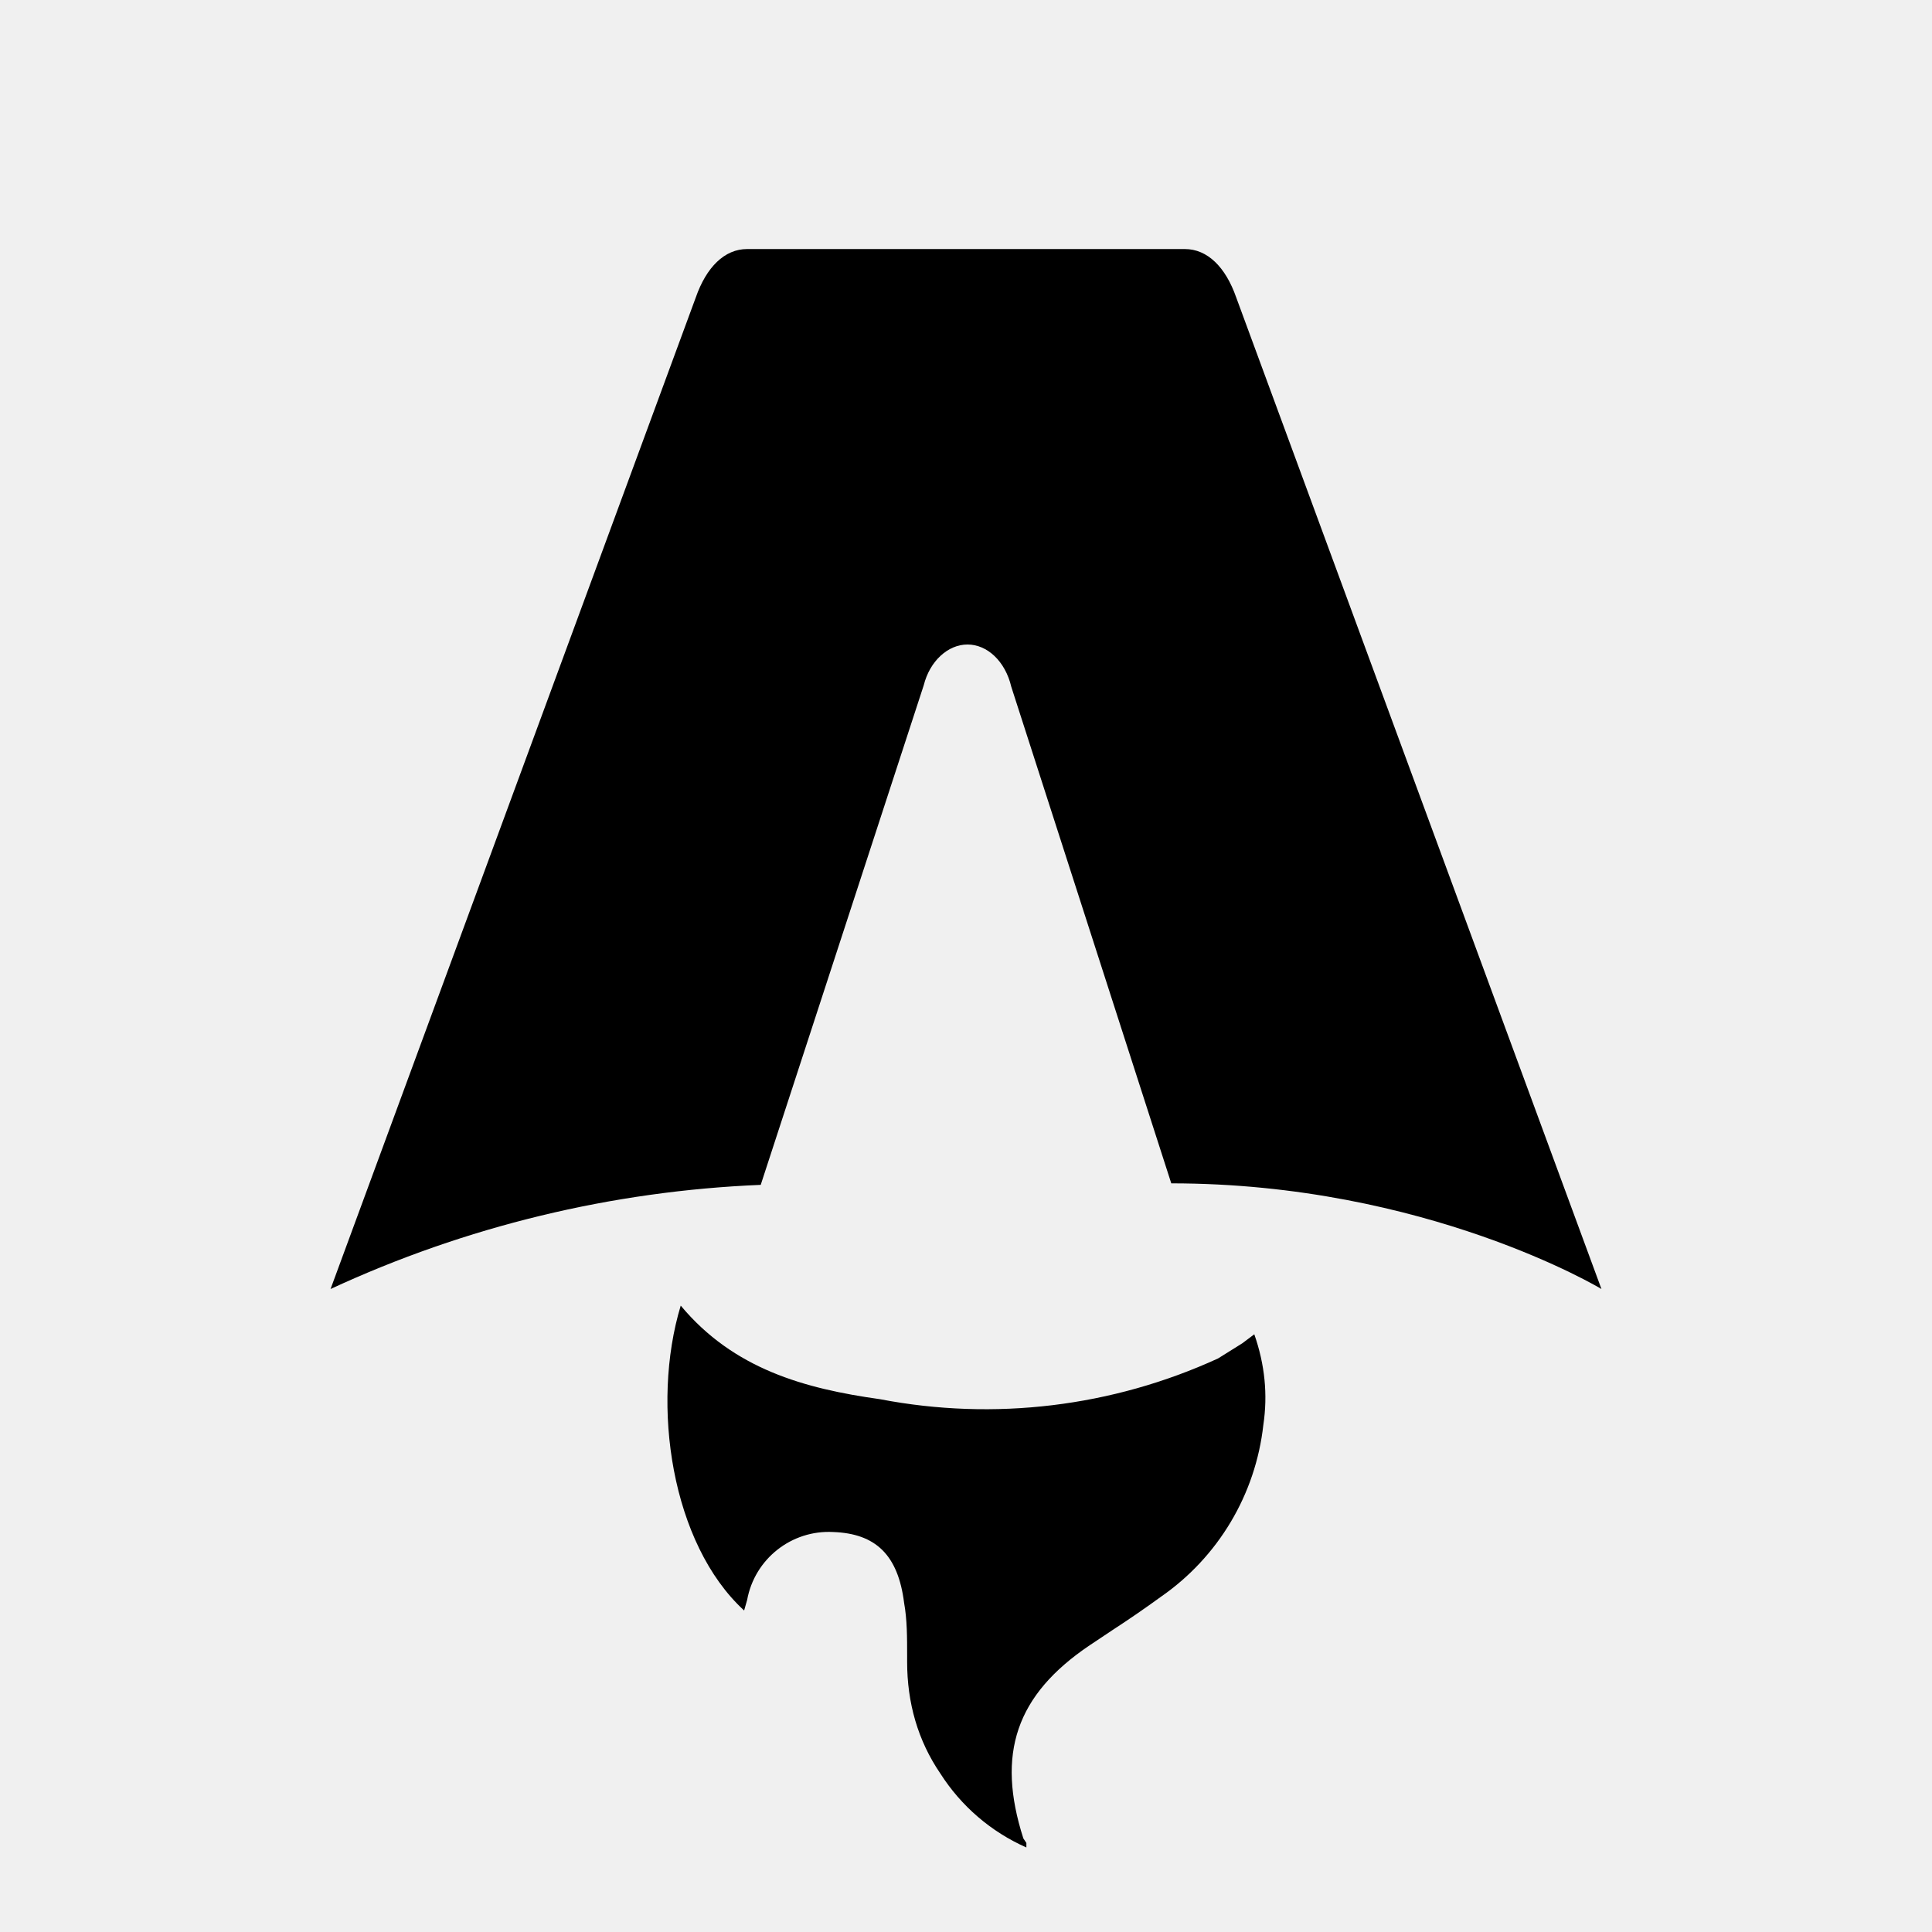
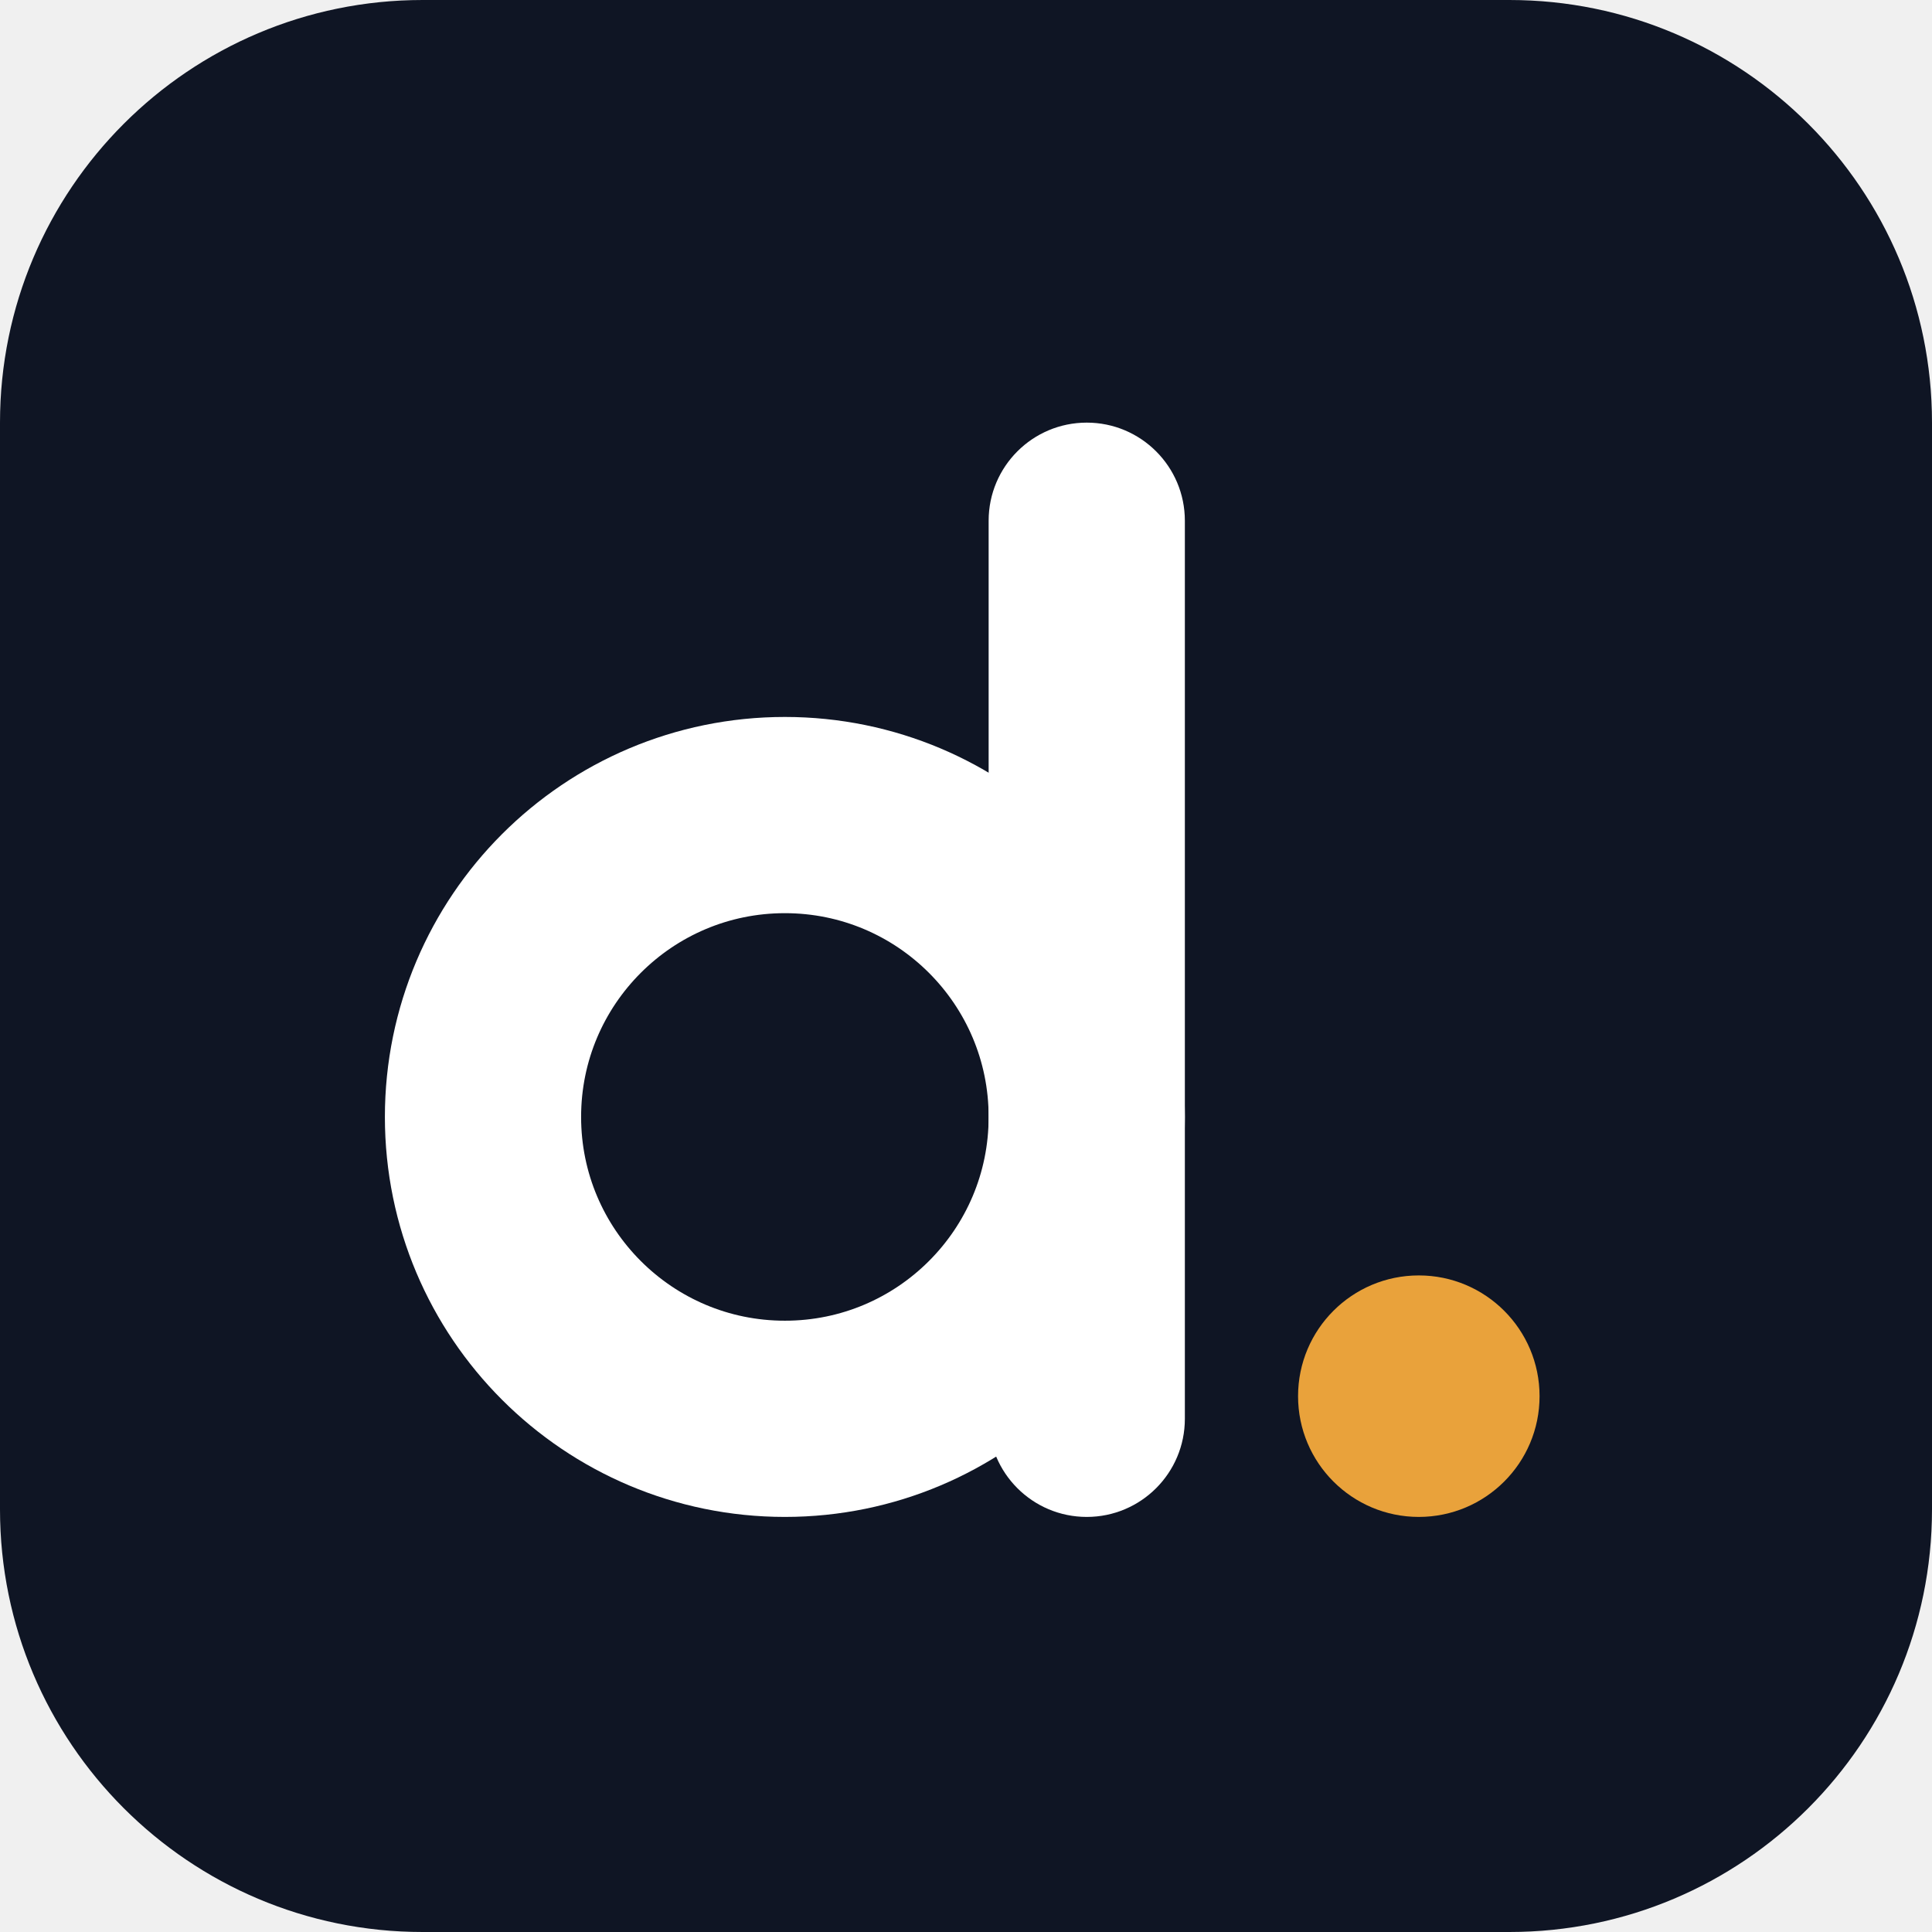
- <svg xmlns="http://www.w3.org/2000/svg" fill="none" viewBox="0 0 128 128">
-   <path d="M50.4 78.5a75.1 75.1 0 0 0-28.5 6.9l24.2-65.7c.7-2 1.9-3.2 3.4-3.2h29c1.5 0 2.7 1.2 3.4 3.2l24.2 65.7s-11.6-7-28.5-7L67 45.5c-.4-1.7-1.6-2.8-2.9-2.8-1.3 0-2.5 1.1-2.9 2.7L50.4 78.5Zm-1.1 28.2Zm-4.2-20.2c-2 6.6-.6 15.8 4.2 20.2a17.5 17.5 0 0 1 .2-.7 5.5 5.5 0 0 1 5.7-4.5c2.8.1 4.3 1.5 4.7 4.7.2 1.1.2 2.3.2 3.5v.4c0 2.7.7 5.2 2.2 7.4a13 13 0 0 0 5.7 4.9v-.3l-.2-.3c-1.8-5.6-.5-9.5 4.4-12.8l1.5-1a73 73 0 0 0 3.2-2.2 16 16 0 0 0 6.8-11.4c.3-2 .1-4-.6-6l-.8.6-1.6 1a37 37 0 0 1-22.4 2.7c-5-.7-9.7-2-13.2-6.2Z" />
-   <style>
-         path { fill: #000; }
-         @media (prefers-color-scheme: dark) {
-             path { fill: #FFF; }
-         }
-     </style>
+ <svg xmlns="http://www.w3.org/2000/svg" viewBox="0 0 64 64" width="64" height="64">
+   <rect width="64" height="64" rx="14" fill="#0F1524" />
+   <circle cx="26" cy="37" r="10" fill="none" stroke="#FFFFFF" stroke-width="6.5" />
+   <rect x="32.75" y="14" width="6.5" height="36.25" rx="3.25" fill="#FFFFFF" />
+   <circle cx="47" cy="46.25" r="4" fill="#E9A23B" />
</svg>
